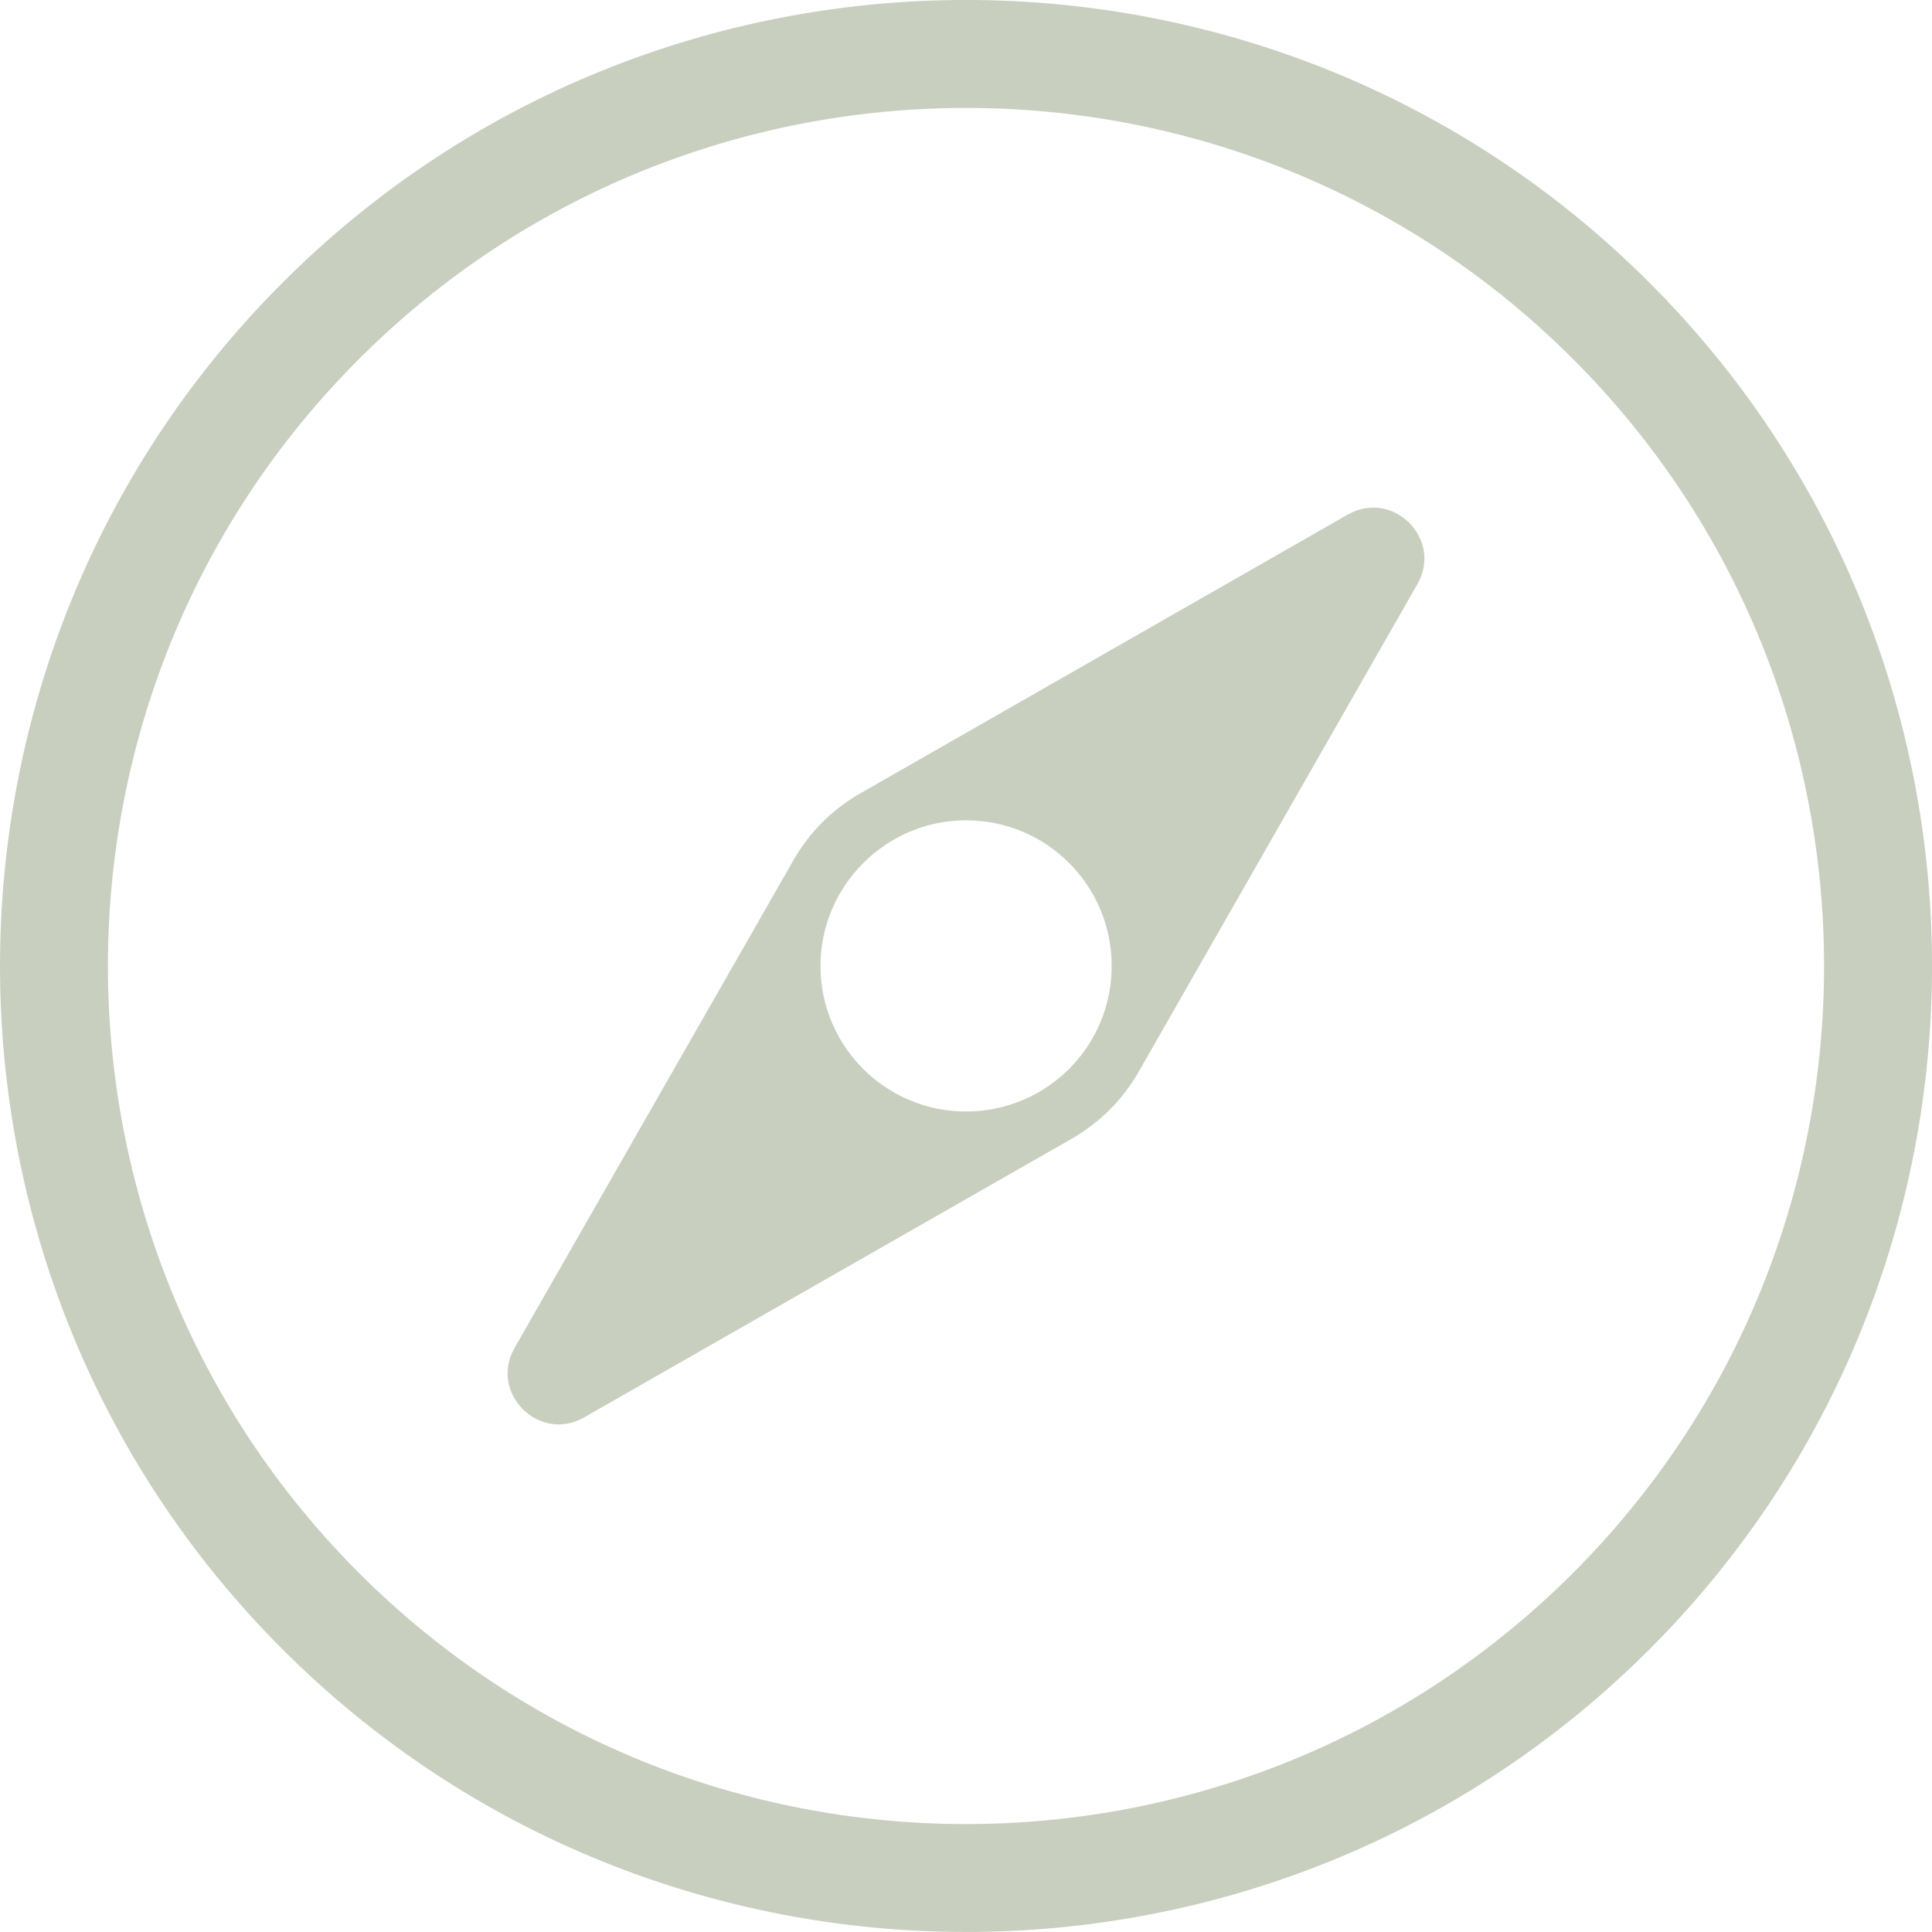
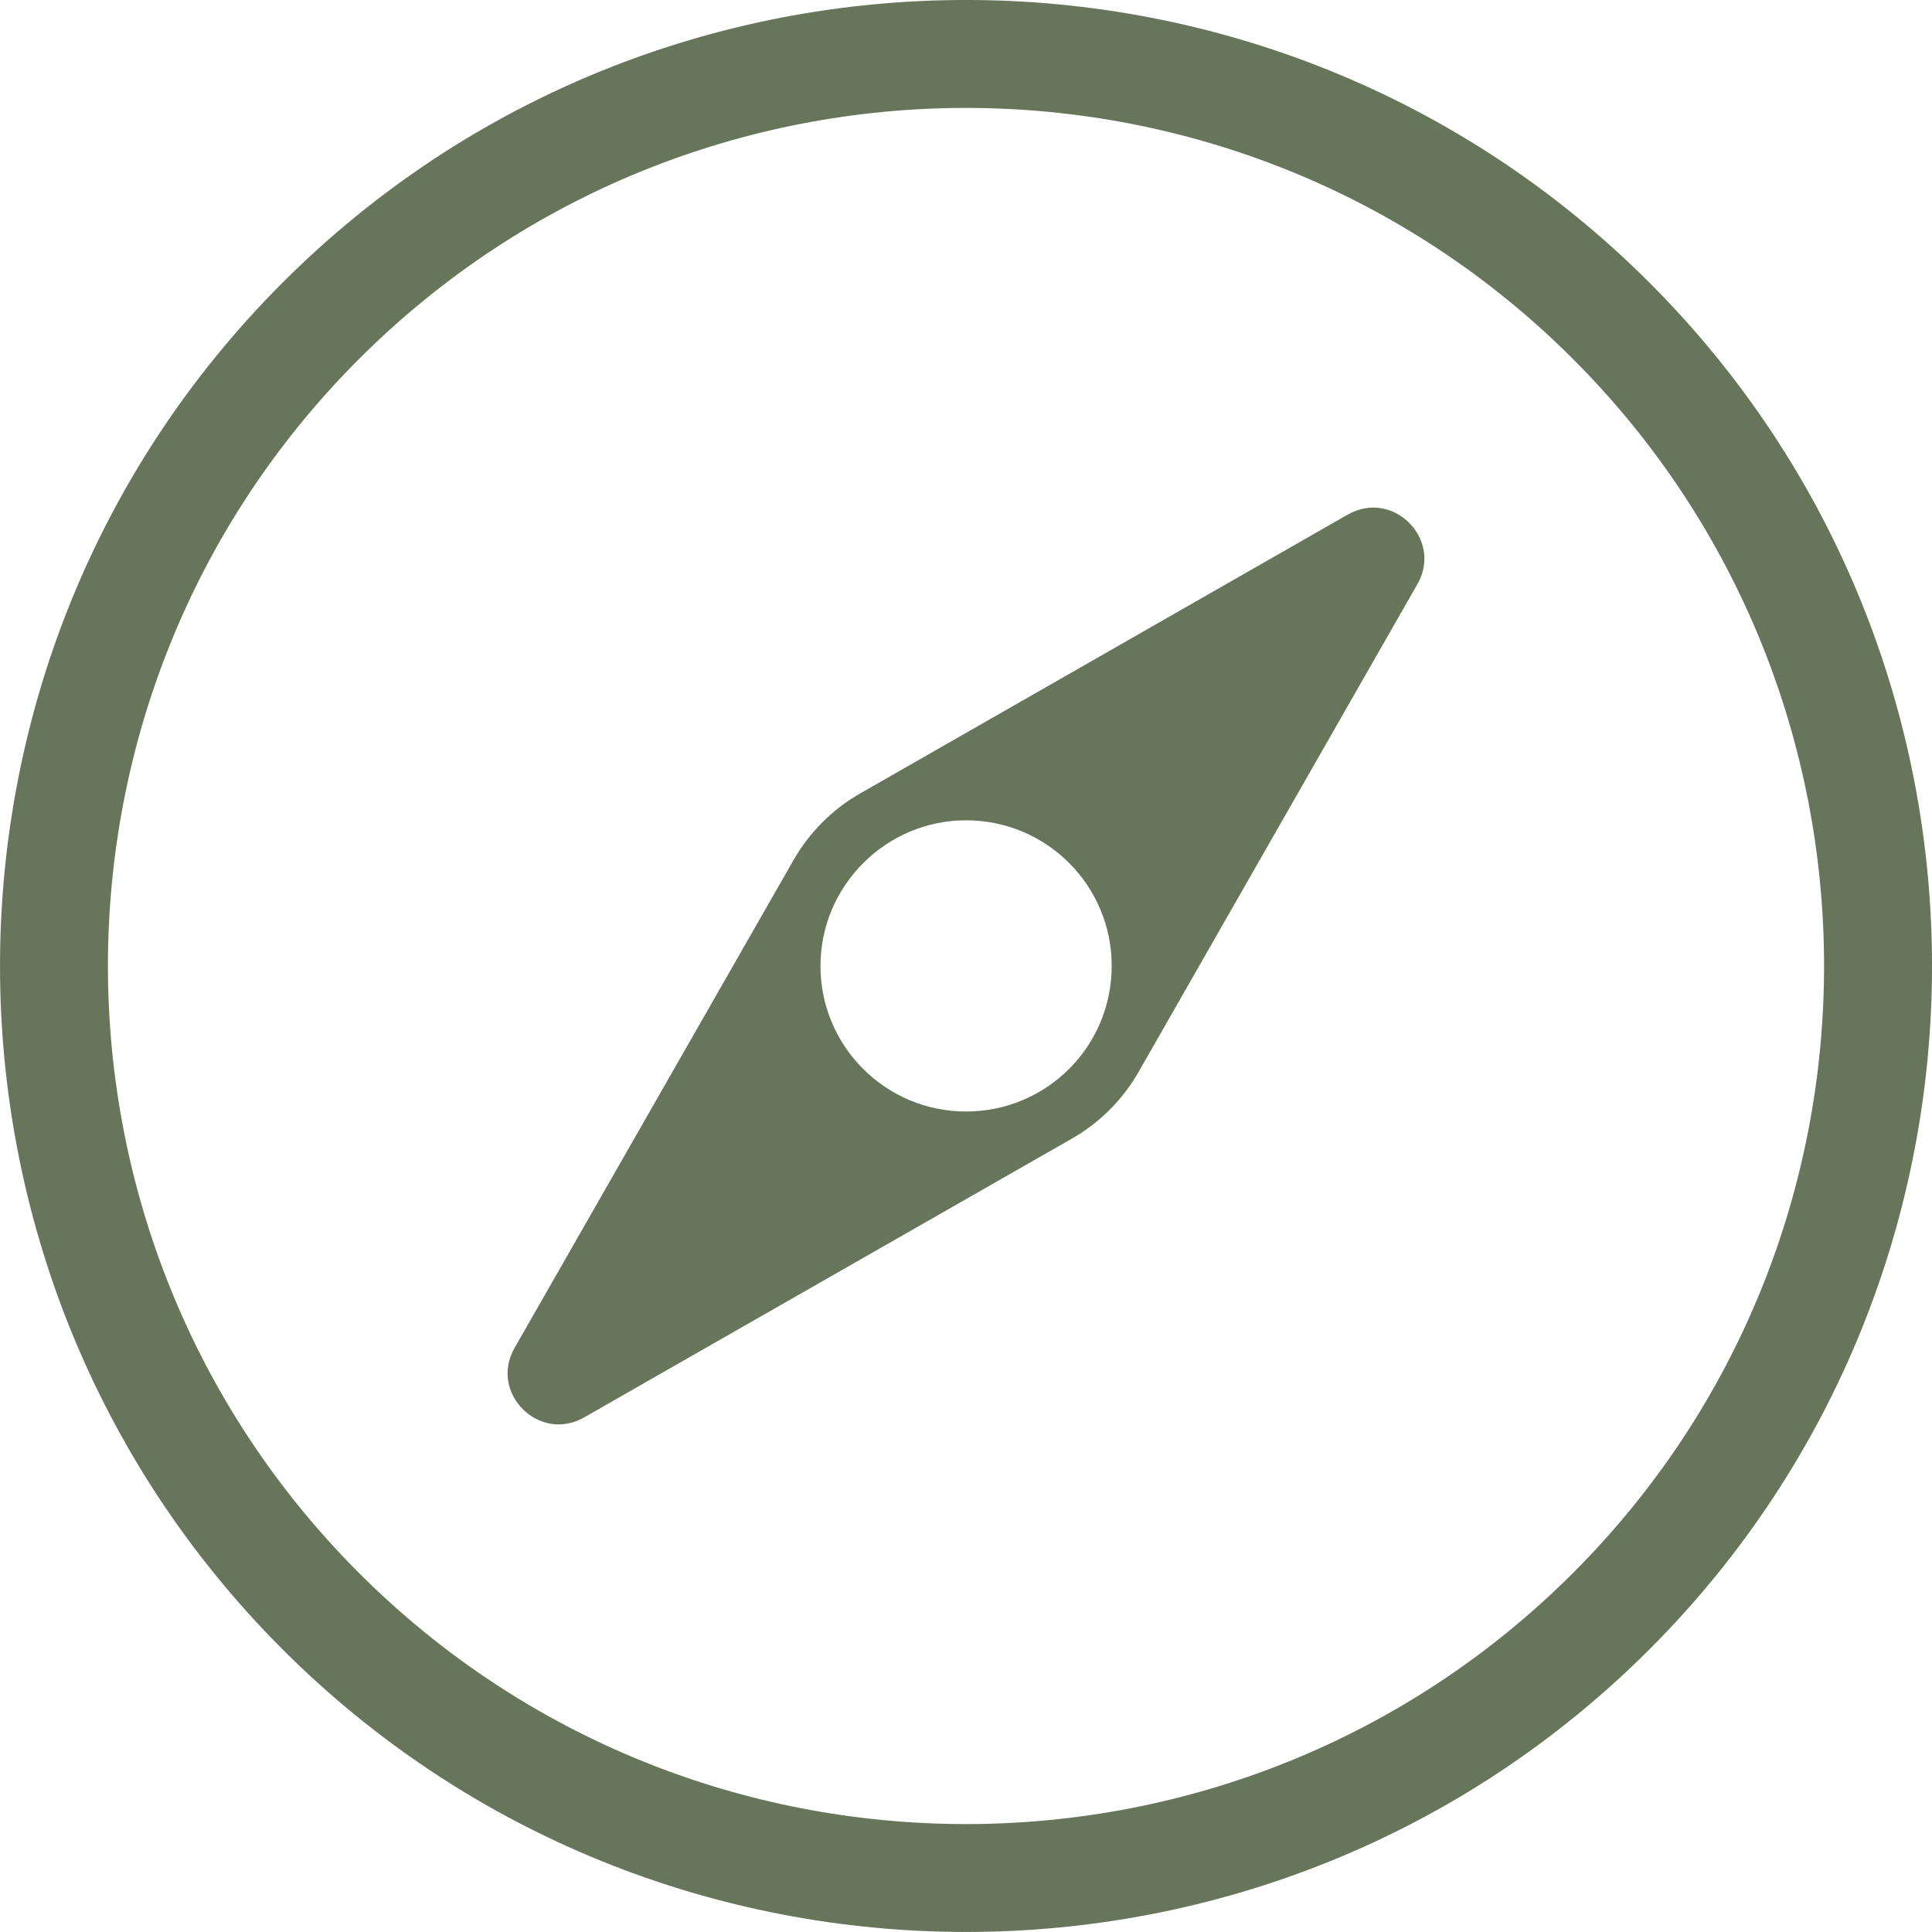
<svg xmlns="http://www.w3.org/2000/svg" preserveAspectRatio="xMidYMid meet" width="100%" height="100%" viewBox="0 0 22 22" fill="none">
-   <path d="M3.218 3.218C-1.072 7.508 -1.073 14.491 3.218 18.782C7.509 23.072 14.492 23.072 18.782 18.782C23.073 14.491 23.073 7.508 18.782 3.218C14.492 -1.073 7.509 -1.073 3.218 3.218ZM17.912 17.912C14.1 21.724 7.899 21.724 4.088 17.912C0.276 14.1 0.276 7.898 4.088 4.088C7.9 0.276 14.101 0.276 17.912 4.088C21.724 7.9 21.724 14.101 17.912 17.912Z" fill="#C8CFBF" />
+   <path d="M3.218 3.218C-1.072 7.508 -1.073 14.491 3.218 18.782C7.509 23.072 14.492 23.072 18.782 18.782C23.073 14.491 23.073 7.508 18.782 3.218C14.492 -1.073 7.509 -1.073 3.218 3.218ZM17.912 17.912C14.1 21.724 7.899 21.724 4.088 17.912C0.276 14.1 0.276 7.898 4.088 4.088C7.9 0.276 14.101 0.276 17.912 4.088C21.724 7.9 21.724 14.101 17.912 17.912Z" fill="#67765B" />
  <g transform="translate(5.78 5.78)">
-     <path d="M9.568 0.079L4.015 3.255C3.699 3.435 3.437 3.698 3.256 4.014L0.08 9.568C-0.214 10.081 0.359 10.654 0.872 10.36L6.427 7.185C6.743 7.004 7.005 6.742 7.186 6.425L10.36 0.872C10.654 0.359 10.081 -0.214 9.568 0.08V0.079ZM5.221 6.877C4.305 6.877 3.563 6.135 3.563 5.22C3.563 4.762 3.749 4.348 4.051 4.047C4.351 3.747 4.764 3.561 5.222 3.561C6.137 3.561 6.879 4.303 6.879 5.218C6.879 5.676 6.695 6.091 6.395 6.391C6.093 6.692 5.679 6.877 5.221 6.877Z" fill="#C8CFBF" />
+     <path d="M9.568 0.079L4.015 3.255C3.699 3.435 3.437 3.698 3.256 4.014L0.08 9.568C-0.214 10.081 0.359 10.654 0.872 10.36L6.427 7.185C6.743 7.004 7.005 6.742 7.186 6.425L10.36 0.872C10.654 0.359 10.081 -0.214 9.568 0.08V0.079ZM5.221 6.877C4.305 6.877 3.563 6.135 3.563 5.22C3.563 4.762 3.749 4.348 4.051 4.047C4.351 3.747 4.764 3.561 5.222 3.561C6.137 3.561 6.879 4.303 6.879 5.218C6.879 5.676 6.695 6.091 6.395 6.391C6.093 6.692 5.679 6.877 5.221 6.877Z" fill="#67765B" />
  </g>
</svg>
